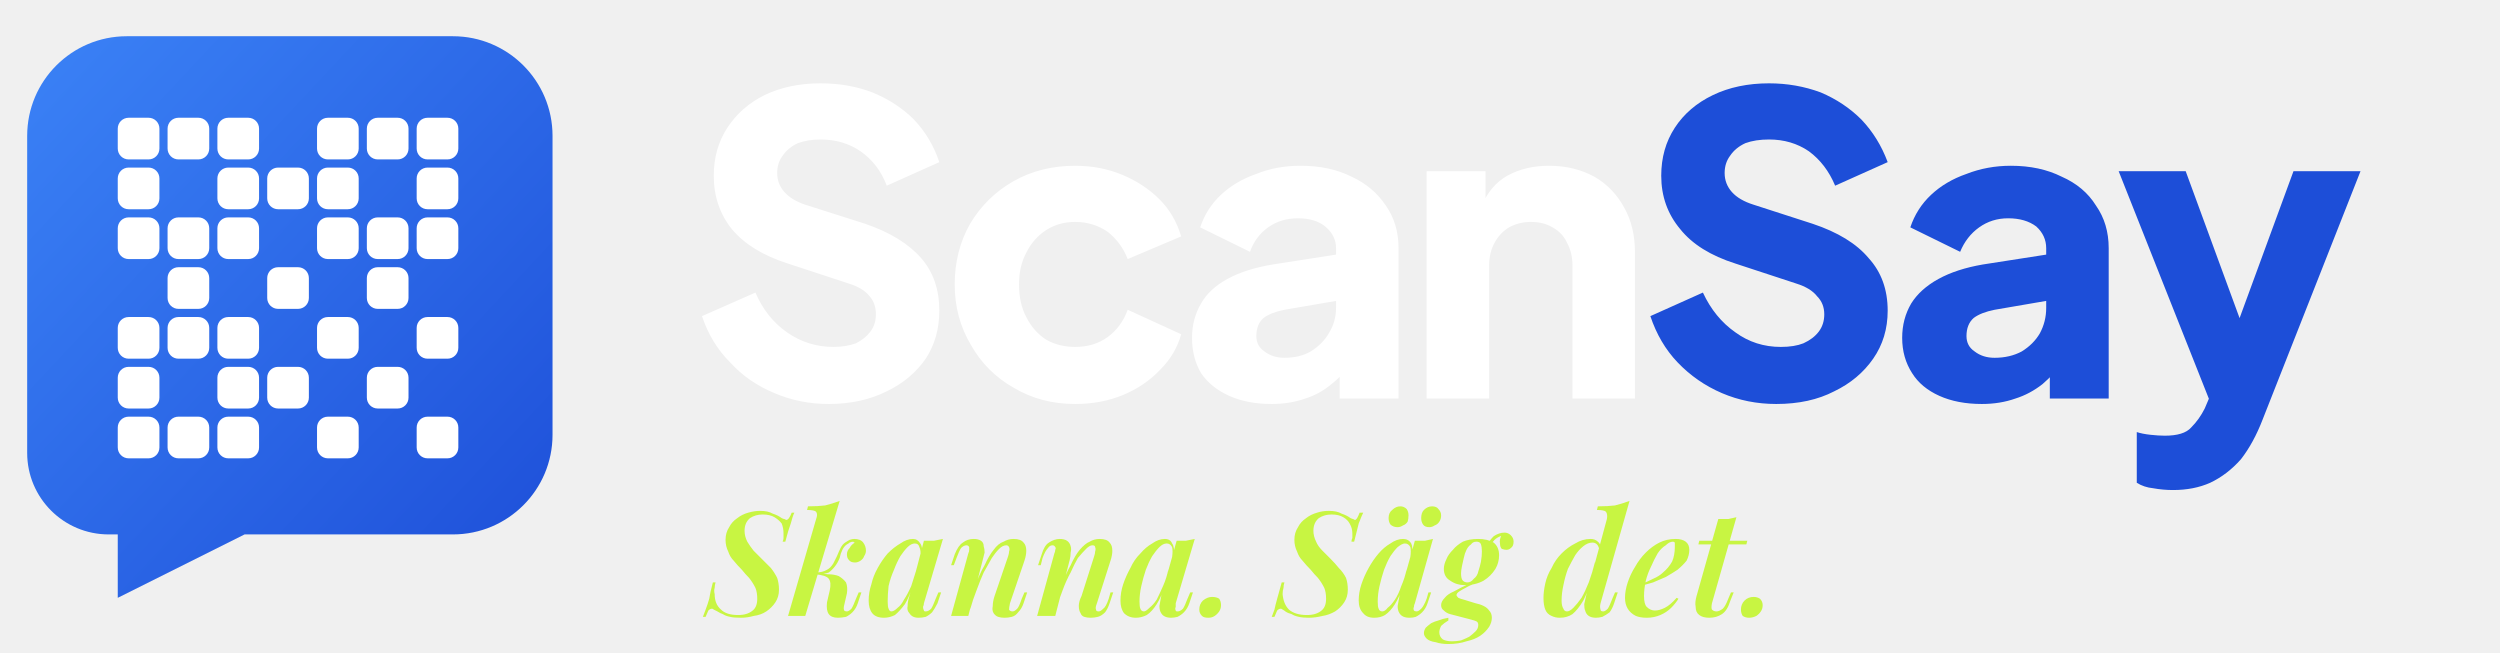
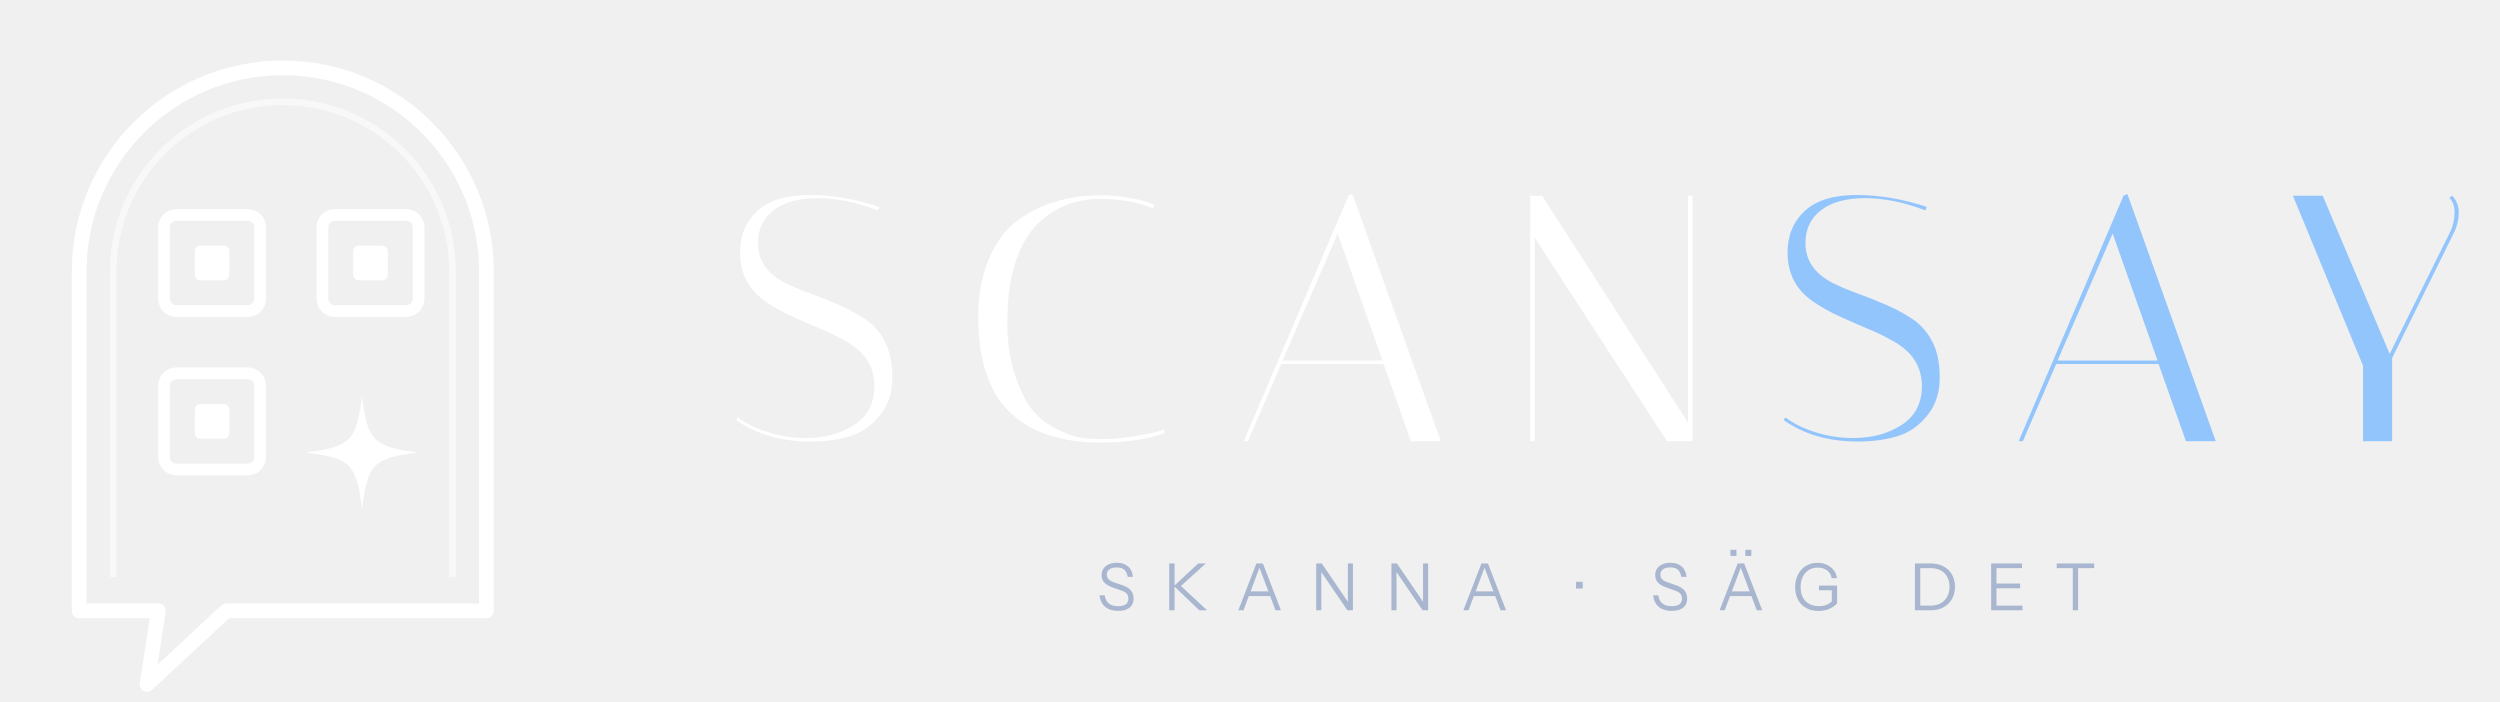
- <svg xmlns="http://www.w3.org/2000/svg" width="276" height="72" viewBox="0 0 276 72" role="img" aria-label="ScanSay – Skanna. Säg det.">
+ <svg xmlns="http://www.w3.org/2000/svg" viewBox="0 0 442 124" width="442" height="124">
  <defs>
-     <linearGradient id="wg" x1="0" y1="0" x2="1" y2="0">
-       <stop offset="0" stop-color="#1D4ED8" />
+     <linearGradient id="sg" x1="0" y1="0" x2="1" y2="1">
+       <stop offset="0" stop-color="#3B82F6" />
      <stop offset="1" stop-color="#1D4ED8" />
    </linearGradient>
  </defs>
-   <g transform="translate(0,2) scale(1)">
-     <defs>
-       <linearGradient id="qgh1sv" x1="0" y1="0" x2="1" y2="1">
-         <stop offset="0" stop-color="#3B82F6" />
-         <stop offset="1" stop-color="#1D4ED8" />
-       </linearGradient>
-     </defs>
-     <path d="M14 2h36a11 11 0 0 1 11 11v33a11 11 0 0 1-11 11H27l-14 7v-7h-1A9 9 0 0 1 3 48V13A11 11 0 0 1 14 2z" fill="url(#qgh1sv)" />
-     <rect x="13.0" y="11.0" width="4.6" height="4.6" rx="1.2" fill="#FFFFFF" />
-     <rect x="18.5" y="11.0" width="4.6" height="4.6" rx="1.2" fill="#FFFFFF" />
-     <rect x="24.0" y="11.0" width="4.6" height="4.6" rx="1.2" fill="#FFFFFF" />
-     <rect x="13.0" y="16.5" width="4.6" height="4.6" rx="1.2" fill="#FFFFFF" />
-     <rect x="24.0" y="16.5" width="4.6" height="4.6" rx="1.2" fill="#FFFFFF" />
-     <rect x="13.0" y="22.0" width="4.6" height="4.6" rx="1.2" fill="#FFFFFF" />
-     <rect x="18.5" y="22.0" width="4.6" height="4.6" rx="1.2" fill="#FFFFFF" />
-     <rect x="24.0" y="22.0" width="4.6" height="4.6" rx="1.2" fill="#FFFFFF" />
-     <rect x="35.0" y="11.0" width="4.6" height="4.6" rx="1.2" fill="#FFFFFF" />
-     <rect x="40.5" y="11.0" width="4.6" height="4.6" rx="1.2" fill="#FFFFFF" />
-     <rect x="46.0" y="11.0" width="4.6" height="4.6" rx="1.2" fill="#FFFFFF" />
-     <rect x="35.0" y="16.5" width="4.6" height="4.6" rx="1.2" fill="#FFFFFF" />
-     <rect x="46.0" y="16.5" width="4.6" height="4.6" rx="1.2" fill="#FFFFFF" />
-     <rect x="35.0" y="22.0" width="4.6" height="4.6" rx="1.2" fill="#FFFFFF" />
-     <rect x="40.5" y="22.0" width="4.6" height="4.6" rx="1.2" fill="#FFFFFF" />
-     <rect x="46.0" y="22.0" width="4.6" height="4.6" rx="1.2" fill="#FFFFFF" />
-     <rect x="13.0" y="33.0" width="4.6" height="4.6" rx="1.2" fill="#FFFFFF" />
-     <rect x="18.5" y="33.0" width="4.6" height="4.6" rx="1.2" fill="#FFFFFF" />
-     <rect x="24.0" y="33.0" width="4.6" height="4.6" rx="1.2" fill="#FFFFFF" />
-     <rect x="13.0" y="38.5" width="4.6" height="4.6" rx="1.2" fill="#FFFFFF" />
-     <rect x="24.0" y="38.5" width="4.6" height="4.6" rx="1.2" fill="#FFFFFF" />
-     <rect x="13.0" y="44.0" width="4.6" height="4.6" rx="1.2" fill="#FFFFFF" />
-     <rect x="18.5" y="44.0" width="4.6" height="4.6" rx="1.2" fill="#FFFFFF" />
-     <rect x="24.0" y="44.0" width="4.6" height="4.6" rx="1.2" fill="#FFFFFF" />
-     <rect x="35.0" y="33.0" width="4.6" height="4.6" rx="1.2" fill="#FFFFFF" />
-     <rect x="46.0" y="33.0" width="4.6" height="4.6" rx="1.2" fill="#FFFFFF" />
-     <rect x="40.5" y="38.5" width="4.6" height="4.6" rx="1.2" fill="#FFFFFF" />
-     <rect x="35.0" y="44.0" width="4.6" height="4.6" rx="1.2" fill="#FFFFFF" />
-     <rect x="29.5" y="27.5" width="4.6" height="4.6" rx="1.2" fill="#FFFFFF" />
-     <rect x="40.5" y="27.5" width="4.6" height="4.6" rx="1.2" fill="#FFFFFF" />
-     <rect x="29.5" y="38.5" width="4.6" height="4.6" rx="1.2" fill="#FFFFFF" />
-     <rect x="46.0" y="44.0" width="4.6" height="4.6" rx="1.2" fill="#FFFFFF" />
-     <rect x="29.5" y="16.5" width="4.6" height="4.6" rx="1.2" fill="#FFFFFF" />
-     <rect x="18.5" y="27.5" width="4.6" height="4.6" rx="1.2" fill="#FFFFFF" />
+   <g>
+     <path d="M14 108 V48 A36 36 0 0 1 86 48 V108 H40 L26 121 L28 108 Z" fill="none" stroke="#FFFFFF" stroke-width="2.6" stroke-linejoin="round" />
+     <path d="M20 102 V48 A30 30 0 0 1 80 48 V102" fill="none" stroke="#FFFFFF" stroke-width="1.17" opacity=".55" />
+     <rect x="29" y="38" width="17" height="17" rx="2.2" fill="none" stroke="#FFFFFF" stroke-width="2.08" />
+     <rect x="34.44" y="43.44" width="6.12" height="6.12" rx="1" fill="#FFFFFF" />
+     <rect x="57" y="38" width="17" height="17" rx="2.2" fill="none" stroke="#FFFFFF" stroke-width="2.08" />
+     <rect x="62.44" y="43.44" width="6.12" height="6.12" rx="1" fill="#FFFFFF" />
+     <rect x="29" y="66" width="17" height="17" rx="2.2" fill="none" stroke="#FFFFFF" stroke-width="2.08" />
+     <rect x="34.44" y="71.44" width="6.12" height="6.12" rx="1" fill="#FFFFFF" />
+     <path d="M64 70 C65 78 66 79 74 80 C66 81 65 82 64 90 C63 82 62 81 54 80 C62 79 63 78 64 70 Z" fill="#FFFFFF" />
  </g>
-   <path fill="#FFFFFF" d="M91.5 44.6Q88.3 44.6 85.5 43.4Q82.6 42.2 80.6 40Q78.5 37.9 77.5 34.9L83.4 32.3Q84.6 35.1 86.9 36.7Q89.2 38.3 92 38.3Q93.4 38.3 94.5 37.9Q95.5 37.4 96.1 36.6Q96.7 35.8 96.7 34.7Q96.7 33.5 96 32.7Q95.3 31.8 93.7 31.3L87 29.1Q82.9 27.8 80.8 25.3Q78.8 22.8 78.8 19.4Q78.8 16.4 80.3 14.1Q81.8 11.8 84.4 10.5Q87.1 9.2 90.6 9.2Q93.7 9.2 96.3 10.2Q99 11.3 100.9 13.2Q102.8 15.2 103.7 17.9L97.9 20.5Q97 18.1 95 16.7Q93.1 15.4 90.6 15.4Q89.2 15.4 88.1 15.8Q87 16.3 86.4 17.2Q85.8 18 85.8 19.1Q85.8 20.3 86.6 21.2Q87.4 22.1 88.9 22.6L95.5 24.7Q99.6 26.1 101.7 28.5Q103.7 30.8 103.7 34.3Q103.7 37.3 102.2 39.6Q100.6 41.9 97.9 43.2Q95.1 44.6 91.5 44.6Z M118.7 44.6Q114.9 44.6 111.9 42.8Q108.9 41.1 107.2 38.1Q105.4 35.1 105.4 31.4Q105.4 27.7 107.1 24.7Q108.9 21.7 111.9 20Q114.9 18.3 118.7 18.3Q121.5 18.3 123.9 19.3Q126.3 20.3 128 22Q129.7 23.7 130.4 26.1L124.5 28.6Q123.8 26.8 122.3 25.6Q120.7 24.5 118.7 24.5Q116.9 24.5 115.5 25.4Q114.1 26.3 113.3 27.9Q112.5 29.4 112.5 31.4Q112.5 33.5 113.3 35Q114.1 36.6 115.5 37.5Q116.9 38.3 118.7 38.3Q120.8 38.3 122.3 37.2Q123.8 36.1 124.5 34.2L130.4 36.9Q129.8 39.1 128.1 40.8Q126.4 42.6 124 43.6Q121.6 44.6 118.7 44.6Z M140.4 44.6Q137.7 44.6 135.7 43.7Q133.7 42.8 132.6 41.2Q131.6 39.5 131.6 37.3Q131.6 35.2 132.6 33.5Q133.5 31.9 135.5 30.8Q137.5 29.7 140.5 29.2L148.2 28V33.1L141.8 34.2Q140.3 34.5 139.5 35.1Q138.7 35.8 138.7 37.1Q138.7 38.2 139.6 38.8Q140.5 39.5 141.8 39.5Q143.5 39.5 144.7 38.8Q146 38 146.7 36.8Q147.5 35.5 147.5 34V27.4Q147.5 26 146.3 25Q145.2 24.1 143.3 24.1Q141.4 24.1 140 25.1Q138.6 26.1 138 27.8L132.5 25.1Q133.2 23 134.8 21.5Q136.4 20 138.7 19.2Q140.9 18.3 143.6 18.3Q146.8 18.3 149.2 19.5Q151.6 20.6 153 22.7Q154.4 24.7 154.4 27.4V44H147.9V40L149.5 39.7Q148.4 41.3 147 42.4Q145.7 43.5 144.1 44Q142.4 44.6 140.4 44.6Z M157.5 44V18.9H164V23.9L163.6 22.7Q164.5 20.5 166.4 19.4Q168.4 18.3 171 18.3Q173.8 18.3 176 19.5Q178.1 20.7 179.3 22.9Q180.5 25 180.5 27.9V44H173.6V29.3Q173.6 27.9 173 26.8Q172.5 25.7 171.4 25.1Q170.4 24.5 169 24.5Q167.7 24.5 166.6 25.1Q165.6 25.7 165 26.8Q164.4 27.9 164.4 29.3V44Z" />
-   <path fill="url(#wg)" d="M196.1 44.6Q192.9 44.6 190.1 43.4Q187.3 42.2 185.2 40Q183.2 37.9 182.2 34.9L188 32.3Q189.3 35.1 191.6 36.7Q193.8 38.3 196.6 38.3Q198.1 38.3 199.1 37.9Q200.2 37.4 200.8 36.6Q201.4 35.8 201.4 34.7Q201.4 33.5 200.6 32.7Q199.9 31.8 198.3 31.3L191.6 29.1Q187.5 27.8 185.5 25.3Q183.4 22.8 183.4 19.4Q183.4 16.4 184.9 14.1Q186.4 11.8 189.1 10.5Q191.8 9.2 195.3 9.2Q198.3 9.2 201 10.2Q203.6 11.3 205.5 13.2Q207.4 15.2 208.4 17.9L202.6 20.5Q201.6 18.1 199.7 16.7Q197.8 15.4 195.3 15.4Q193.8 15.4 192.7 15.8Q191.6 16.3 191 17.2Q190.4 18 190.4 19.1Q190.4 20.3 191.2 21.2Q192 22.1 193.6 22.6L200.1 24.7Q204.3 26.1 206.3 28.5Q208.4 30.8 208.4 34.3Q208.4 37.3 206.8 39.6Q205.2 41.9 202.5 43.2Q199.8 44.6 196.1 44.6Z M218.8 44.6Q216.1 44.6 214.1 43.7Q212.1 42.8 211.1 41.2Q210 39.5 210 37.3Q210 35.2 211 33.5Q212 31.9 214 30.8Q216 29.7 218.9 29.2L226.6 28V33.1L220.2 34.2Q218.7 34.5 217.9 35.1Q217.1 35.8 217.1 37.1Q217.1 38.2 218 38.8Q218.9 39.5 220.2 39.5Q221.9 39.5 223.2 38.8Q224.5 38 225.2 36.8Q225.9 35.5 225.9 34V27.4Q225.9 26 224.8 25Q223.6 24.1 221.7 24.1Q219.9 24.1 218.5 25.1Q217.1 26.1 216.4 27.8L210.9 25.1Q211.6 23 213.2 21.5Q214.8 20 217.1 19.2Q219.4 18.3 222 18.3Q225.2 18.3 227.6 19.5Q230.1 20.6 231.4 22.7Q232.8 24.7 232.8 27.4V44H226.3V40L227.9 39.7Q226.8 41.3 225.5 42.4Q224.1 43.5 222.5 44Q220.8 44.6 218.8 44.6Z M239.9 54.1Q238.8 54.1 237.7 53.9Q236.7 53.8 235.9 53.3V47.7Q236.5 47.9 237.4 48Q238.3 48.1 239 48.1Q241.1 48.1 241.9 47.2Q242.8 46.3 243.4 45.1L245.1 41.1L245 46.9L233.9 18.9H241.3L248.6 38.8H245.9L253.2 18.9H260.6L249.8 46.3Q248.8 48.9 247.4 50.7Q245.9 52.4 244 53.3Q242.2 54.1 239.9 54.1Z" />
-   <path fill="#C8F542" d="M87.7 56.6Q87.5 57 87.3 57.8Q87 58.6 86.7 59.8H86.4Q86.5 59.6 86.5 59.4Q86.5 59.1 86.5 58.9Q86.5 58.3 86.3 57.8Q86 57.4 85.5 57.1Q85 56.8 84.2 56.8Q83.4 56.8 82.8 57.2Q82.2 57.7 82.2 58.6Q82.2 59.2 82.5 59.8Q82.8 60.3 83.2 60.8Q83.6 61.2 84.1 61.7Q84.6 62.2 85.1 62.7Q85.5 63.2 85.8 63.8Q86 64.4 86 65.1Q86 65.9 85.6 66.5Q85.2 67.1 84.6 67.5Q84 67.9 83.2 68Q82.5 68.2 81.8 68.2Q81 68.2 80.6 68.1Q80.1 68 79.8 67.8Q79.5 67.7 79.2 67.5Q79 67.4 78.8 67.3Q78.7 67.2 78.6 67.2Q78.4 67.2 78.2 67.4Q78.1 67.6 77.9 68.1H77.6Q77.7 67.8 77.9 67.3Q78.1 66.8 78.3 66.1Q78.4 65.4 78.7 64.3H79Q78.9 64.6 78.9 64.9Q78.8 65.2 78.9 65.6Q78.9 66.7 79.6 67.3Q80.2 67.9 81.5 67.9Q82.5 67.9 83.1 67.4Q83.6 67 83.6 66.1Q83.6 65.4 83.4 64.9Q83.1 64.3 82.7 63.8Q82.3 63.4 81.9 62.9Q81.4 62.4 81 61.9Q80.6 61.5 80.4 60.9Q80.1 60.3 80.1 59.6Q80.1 58.8 80.5 58.2Q80.8 57.6 81.4 57.2Q81.9 56.8 82.6 56.6Q83.3 56.4 83.9 56.4Q84.8 56.4 85.3 56.7Q85.9 56.9 86.3 57.2Q86.5 57.3 86.6 57.3Q86.8 57.4 86.8 57.4Q87.1 57.4 87.4 56.6Z M88.9 68H87L90.1 57.3Q90.3 56.8 90.1 56.5Q89.9 56.3 89.1 56.3L89.2 55.9Q90.3 55.9 91.1 55.8Q91.9 55.6 92.7 55.3ZM93.2 66.8Q93.1 67.2 93.2 67.4Q93.3 67.5 93.5 67.5Q93.7 67.5 94 67.2Q94.2 66.9 94.5 66.1L94.8 65.4H95.1L94.7 66.6Q94.5 67.2 94.1 67.6Q93.8 67.9 93.4 68.1Q92.9 68.2 92.5 68.2Q91.8 68.2 91.5 67.8Q91.2 67.4 91.3 66.5L91.6 65.2Q91.8 64.3 91.5 63.9Q91.2 63.5 90 63.4V63.4Q90.7 63.3 91.4 63.4Q92.1 63.4 92.6 63.6Q93.1 63.9 93.4 64.3Q93.6 64.8 93.5 65.5ZM94.2 59.8Q94 59.8 93.8 59.9Q93.7 60 93.5 60.1Q93.2 60.3 93 60.7Q92.8 61.1 92.7 61.6Q92.5 62.1 92.2 62.5Q91.9 62.9 91.5 63.2Q91 63.4 90.2 63.4L90.1 63.4L90.1 63.2Q90.8 63.2 91.3 62.9Q91.7 62.7 92 62.2Q92.2 61.8 92.4 61.4Q92.6 60.9 92.8 60.5Q93 60.1 93.3 59.9Q93.6 59.7 93.8 59.6Q94.1 59.5 94.3 59.5Q95 59.5 95.3 59.9Q95.6 60.3 95.6 60.8Q95.6 61.1 95.4 61.4Q95.3 61.7 95 61.9Q94.7 62.1 94.4 62.1Q93.9 62.1 93.7 61.8Q93.5 61.6 93.5 61.2Q93.5 60.8 93.8 60.5Q94 60.1 94.4 59.9Q94.3 59.9 94.3 59.9Q94.2 59.8 94.2 59.8Z M98.4 67.5Q98.7 67.5 99.1 67.1Q99.5 66.8 99.8 66.2Q100.2 65.6 100.6 64.7Q100.9 63.8 101.2 62.8L100.8 64.5Q100.4 65.9 99.9 66.7Q99.3 67.5 98.8 67.9Q98.2 68.2 97.6 68.2Q96.7 68.2 96.3 67.7Q95.9 67.2 95.9 66.3Q95.9 65.4 96.2 64.5Q96.4 63.6 96.9 62.7Q97.4 61.8 98 61.1Q98.7 60.4 99.4 60Q100.1 59.5 100.8 59.5Q101.3 59.5 101.6 60Q101.9 60.4 101.8 61.4L101.6 61.5Q101.7 60.8 101.5 60.4Q101.4 60 101 60Q100.6 60 100.2 60.4Q99.8 60.8 99.4 61.4Q99 62.1 98.7 62.9Q98.3 63.8 98.1 64.7Q98 65.6 98 66.4Q98 67 98.1 67.2Q98.2 67.5 98.4 67.5ZM102 59.7Q102.6 59.7 103.1 59.7Q103.6 59.6 104.1 59.5L102 66.6Q102 66.8 101.9 67Q101.9 67.2 102 67.4Q102 67.5 102.2 67.5Q102.5 67.5 102.8 67.2Q103 66.9 103.3 66.1L103.6 65.4H103.9L103.5 66.6Q103.2 67.2 102.9 67.6Q102.6 67.9 102.2 68.1Q101.8 68.2 101.4 68.2Q100.7 68.2 100.4 67.7Q100.1 67.4 100.2 66.9Q100.2 66.4 100.4 65.8Z M106.9 68H105L106.9 61.1Q107 60.9 107 60.7Q107 60.5 107 60.4Q106.9 60.2 106.7 60.2Q106.4 60.2 106.1 60.5Q105.9 60.8 105.6 61.6L105.3 62.4H105L105.4 61.2Q105.8 60.2 106.3 59.9Q106.8 59.5 107.5 59.5Q108 59.5 108.3 59.7Q108.6 59.9 108.6 60.3Q108.7 60.6 108.7 61Q108.6 61.4 108.5 61.8ZM107.5 65.1Q108.1 63.4 108.7 62.4Q109.2 61.3 109.7 60.7Q110.2 60 110.8 59.8Q111.3 59.5 111.9 59.5Q112.7 59.5 113 59.9Q113.3 60.2 113.3 60.8Q113.3 61.3 113.1 61.9L111.5 66.6Q111.4 67.1 111.4 67.3Q111.5 67.5 111.8 67.5Q112 67.5 112.3 67.2Q112.5 67 112.8 66.1L113.1 65.4H113.4L113 66.6Q112.8 67.2 112.4 67.6Q112.1 68 111.7 68.1Q111.3 68.2 110.9 68.2Q110.5 68.2 110.2 68.1Q109.9 68 109.7 67.7Q109.5 67.4 109.6 66.9Q109.6 66.4 109.8 65.8L111.3 61.4Q111.4 61.1 111.4 60.9Q111.5 60.6 111.4 60.4Q111.3 60.2 111.1 60.2Q110.7 60.2 110.3 60.6Q109.9 61 109.5 61.6Q109.1 62.3 108.6 63.2Q108.2 64.1 107.8 65.2Q107.4 66.2 107.1 67.3Z M116.5 68H114.5L116.4 61.1Q116.5 60.9 116.5 60.7Q116.6 60.5 116.5 60.4Q116.4 60.2 116.2 60.2Q115.9 60.2 115.7 60.5Q115.4 60.8 115.1 61.6L114.9 62.4H114.6L115 61.2Q115.3 60.2 115.8 59.9Q116.4 59.5 117 59.5Q117.5 59.5 117.8 59.7Q118.1 59.9 118.2 60.3Q118.3 60.6 118.2 61Q118.2 61.4 118.1 61.8ZM117.1 65.1Q117.6 63.4 118.2 62.4Q118.7 61.3 119.2 60.7Q119.8 60 120.3 59.8Q120.8 59.5 121.4 59.5Q122.2 59.5 122.5 59.9Q122.8 60.2 122.8 60.8Q122.8 61.3 122.6 61.9L121.1 66.6Q120.9 67.1 121 67.3Q121 67.5 121.3 67.5Q121.5 67.5 121.8 67.2Q122.1 67 122.4 66.1L122.6 65.4H122.9L122.5 66.6Q122.3 67.2 122 67.6Q121.6 68 121.2 68.1Q120.8 68.2 120.4 68.2Q120 68.2 119.7 68.1Q119.4 68 119.3 67.7Q119.1 67.4 119.1 66.9Q119.1 66.4 119.4 65.8L120.8 61.4Q120.9 61.1 120.9 60.9Q121 60.6 120.9 60.4Q120.9 60.2 120.6 60.2Q120.3 60.2 119.9 60.6Q119.5 61 119 61.6Q118.6 62.3 118.2 63.2Q117.7 64.1 117.3 65.2Q116.9 66.2 116.6 67.3Z M126.3 67.5Q126.5 67.5 126.9 67.1Q127.3 66.8 127.7 66.2Q128 65.6 128.4 64.7Q128.8 63.8 129 62.8L128.7 64.5Q128.2 65.9 127.7 66.7Q127.2 67.5 126.6 67.9Q126 68.2 125.4 68.2Q124.6 68.2 124.1 67.7Q123.7 67.2 123.7 66.3Q123.7 65.4 124 64.5Q124.3 63.6 124.8 62.7Q125.2 61.8 125.9 61.1Q126.5 60.4 127.2 60Q127.9 59.5 128.6 59.5Q129.2 59.5 129.4 60Q129.7 60.4 129.6 61.4L129.4 61.5Q129.5 60.8 129.4 60.4Q129.2 60 128.8 60Q128.4 60 128 60.4Q127.6 60.8 127.2 61.4Q126.8 62.1 126.5 62.9Q126.2 63.8 126 64.7Q125.8 65.6 125.8 66.4Q125.8 67 125.9 67.2Q126 67.5 126.3 67.5ZM129.9 59.7Q130.4 59.7 130.9 59.7Q131.4 59.6 131.9 59.5L129.8 66.6Q129.8 66.8 129.8 67Q129.7 67.2 129.8 67.4Q129.8 67.5 130 67.5Q130.3 67.5 130.6 67.2Q130.8 66.9 131.1 66.1L131.4 65.4H131.7L131.3 66.6Q131.1 67.2 130.7 67.6Q130.4 67.9 130 68.1Q129.6 68.2 129.3 68.2Q128.5 68.2 128.2 67.7Q128 67.4 128 66.9Q128.1 66.4 128.2 65.8Z M132.4 67.3Q132.4 66.7 132.8 66.3Q133.3 65.9 133.8 65.9Q134.3 65.9 134.6 66.1Q134.8 66.4 134.8 66.8Q134.8 67.2 134.6 67.5Q134.4 67.8 134.1 68Q133.8 68.2 133.4 68.2Q132.9 68.2 132.7 68Q132.4 67.7 132.4 67.3Z  M150.5 56.6Q150.3 57 150 57.8Q149.8 58.6 149.5 59.8H149.2Q149.2 59.6 149.3 59.4Q149.3 59.1 149.3 58.9Q149.3 58.3 149 57.8Q148.8 57.4 148.3 57.1Q147.8 56.8 147 56.8Q146.2 56.8 145.6 57.2Q145 57.7 145 58.6Q145 59.2 145.3 59.8Q145.5 60.3 146 60.8Q146.4 61.2 146.9 61.7Q147.4 62.2 147.8 62.7Q148.3 63.2 148.6 63.8Q148.8 64.4 148.8 65.1Q148.8 65.9 148.4 66.5Q148 67.1 147.4 67.5Q146.7 67.9 146 68Q145.2 68.2 144.5 68.2Q143.8 68.2 143.4 68.1Q142.9 68 142.6 67.8Q142.2 67.7 141.9 67.5Q141.8 67.4 141.6 67.3Q141.5 67.2 141.4 67.2Q141.2 67.2 141 67.4Q140.9 67.6 140.7 68.1H140.4Q140.5 67.8 140.7 67.3Q140.8 66.8 141 66.1Q141.2 65.4 141.5 64.3H141.8Q141.7 64.6 141.7 64.9Q141.6 65.2 141.6 65.6Q141.7 66.7 142.3 67.3Q143 67.9 144.3 67.9Q145.3 67.9 145.9 67.4Q146.4 67 146.4 66.1Q146.4 65.4 146.2 64.9Q145.9 64.3 145.5 63.8Q145.1 63.4 144.7 62.9Q144.2 62.4 143.8 61.9Q143.4 61.5 143.2 60.9Q142.9 60.3 142.9 59.6Q142.9 58.8 143.3 58.2Q143.6 57.6 144.2 57.2Q144.7 56.8 145.4 56.6Q146 56.4 146.7 56.4Q147.6 56.4 148.1 56.7Q148.7 56.9 149.1 57.2Q149.3 57.3 149.4 57.3Q149.5 57.4 149.6 57.4Q149.8 57.4 150.1 56.6Z M152.6 67.5Q152.9 67.5 153.2 67.1Q153.6 66.8 154 66.2Q154.4 65.6 154.7 64.7Q155.1 63.8 155.3 62.8L155 64.5Q154.5 65.9 154 66.7Q153.5 67.5 152.9 67.9Q152.4 68.2 151.7 68.2Q150.9 68.2 150.5 67.7Q150 67.2 150 66.3Q150 65.4 150.3 64.5Q150.6 63.6 151.1 62.7Q151.6 61.8 152.2 61.1Q152.8 60.4 153.5 60Q154.2 59.5 154.9 59.5Q155.5 59.5 155.8 60Q156 60.4 155.9 61.4L155.7 61.5Q155.8 60.8 155.7 60.4Q155.5 60 155.1 60Q154.8 60 154.3 60.4Q153.9 60.8 153.5 61.4Q153.1 62.1 152.8 62.9Q152.5 63.8 152.3 64.7Q152.1 65.6 152.1 66.4Q152.1 67 152.2 67.2Q152.3 67.5 152.6 67.5ZM156.2 59.7Q156.8 59.7 157.3 59.7Q157.8 59.6 158.2 59.5L156.2 66.6Q156.1 66.8 156.1 67Q156 67.2 156.1 67.4Q156.2 67.5 156.4 67.5Q156.6 67.5 156.9 67.2Q157.2 66.9 157.5 66.1L157.7 65.4H158L157.6 66.6Q157.4 67.2 157 67.6Q156.7 67.9 156.3 68.1Q156 68.2 155.6 68.2Q154.8 68.2 154.5 67.7Q154.3 67.4 154.3 66.9Q154.4 66.4 154.5 65.8ZM153.3 57.2Q153.3 56.6 153.7 56.3Q154.1 55.9 154.6 55.9Q155 55.9 155.3 56.2Q155.5 56.5 155.5 56.9Q155.5 57.3 155.4 57.6Q155.2 57.9 154.9 58Q154.6 58.2 154.3 58.2Q153.8 58.2 153.5 57.9Q153.3 57.6 153.3 57.2ZM156.9 57.2Q156.9 56.6 157.2 56.3Q157.6 55.9 158.1 55.9Q158.6 55.9 158.8 56.2Q159.1 56.5 159.1 56.9Q159.1 57.3 158.9 57.6Q158.7 57.9 158.4 58Q158.1 58.2 157.8 58.2Q157.3 58.2 157.1 57.9Q156.9 57.6 156.9 57.2Z M162.3 64.4 162.9 64.4Q162.3 64.6 161.8 64.9Q161.4 65.1 161.1 65.3Q160.8 65.5 160.8 65.7Q160.8 65.8 161 66Q161.2 66.1 161.6 66.2L162.9 66.6Q163.4 66.7 163.8 66.9Q164.2 67.1 164.4 67.4Q164.7 67.7 164.7 68.2Q164.7 68.7 164.4 69.2Q164 69.8 163.4 70.2Q162.8 70.6 161.9 70.8Q161 71.1 159.9 71.1Q159.1 71.1 158.5 70.9Q157.8 70.8 157.5 70.5Q157.2 70.2 157.2 69.9Q157.2 69.6 157.4 69.3Q157.6 69.1 158 68.8Q158.4 68.6 158.8 68.5Q159.3 68.3 159.9 68.2L159.9 68.5Q159.4 68.8 159.1 69.1Q158.9 69.5 158.9 69.8Q158.9 70.3 159.3 70.6Q159.7 70.8 160.3 70.8Q160.8 70.8 161.3 70.7Q161.8 70.5 162.2 70.3Q162.6 70 162.9 69.7Q163.2 69.4 163.2 69Q163.2 68.7 163 68.6Q162.8 68.5 162.4 68.4L160.1 67.8Q159.7 67.7 159.4 67.4Q159.1 67.2 159.1 66.8Q159.1 66.4 159.5 66Q159.8 65.6 160.5 65.3Q161.2 64.9 162.3 64.4ZM163 59.8Q162.6 59.8 162.4 60.1Q162.1 60.3 161.9 60.7Q161.7 61.1 161.6 61.6Q161.5 62.1 161.4 62.5Q161.3 63 161.3 63.3Q161.3 63.9 161.5 64.1Q161.7 64.3 162 64.3Q162.4 64.3 162.7 63.9Q163.1 63.6 163.2 63.1Q163.4 62.5 163.5 62Q163.6 61.4 163.6 60.9Q163.6 60.4 163.5 60.1Q163.4 59.8 163 59.8ZM163.2 59.5Q164.2 59.5 164.9 59.9Q165.5 60.4 165.5 61.3Q165.5 62.1 165.1 62.8Q164.6 63.6 163.8 64.1Q162.9 64.6 161.7 64.6Q160.8 64.6 160.1 64.1Q159.4 63.7 159.4 62.8Q159.4 62.3 159.7 61.7Q159.9 61.2 160.4 60.7Q160.8 60.2 161.5 59.8Q162.2 59.5 163.2 59.5ZM164.4 60.4 164.1 60.3Q164.4 59.7 164.9 59.2Q165.5 58.8 166.1 58.8Q166.5 58.8 166.8 59.1Q167.1 59.4 167.1 59.8Q167.1 60.3 166.8 60.5Q166.6 60.7 166.3 60.7Q166.1 60.7 165.8 60.6Q165.6 60.4 165.6 60Q165.5 59.6 165.8 59L165.9 59.1Q165.3 59.3 165 59.6Q164.7 59.9 164.4 60.4Z  M176.7 66.6Q176.6 67 176.7 67.3Q176.7 67.5 177 67.5Q177.2 67.5 177.5 67.2Q177.7 66.9 178 66.1L178.3 65.4H178.6L178.2 66.6Q178 67.2 177.7 67.6Q177.3 67.9 176.9 68.1Q176.5 68.2 176.2 68.2Q175.2 68.2 175 67.4Q174.9 67.2 174.9 66.7Q175 66.3 175.1 65.8L177.4 57.3Q177.5 56.8 177.3 56.5Q177.1 56.3 176.3 56.3L176.4 55.9Q177.5 55.9 178.3 55.8Q179.1 55.6 179.9 55.3ZM173 67.5Q173.3 67.5 173.7 67.1Q174.1 66.7 174.6 66Q175 65.3 175.4 64.3Q175.8 63.2 176.1 62L175.9 63.7Q175.3 65.3 174.8 66.3Q174.2 67.3 173.6 67.8Q173 68.2 172.2 68.2Q171.7 68.2 171.3 68Q170.8 67.8 170.6 67.3Q170.4 66.8 170.4 66Q170.4 65.3 170.6 64.4Q170.8 63.5 171.3 62.7Q171.7 61.8 172.4 61.1Q173.1 60.4 173.9 60Q174.7 59.5 175.6 59.5Q176.1 59.5 176.4 59.8Q176.7 60 176.7 60.5L176.6 60.8Q176.5 60.3 176.3 60.1Q176.1 59.9 175.8 59.9Q175.3 59.9 174.8 60.3Q174.3 60.7 173.9 61.3Q173.5 62 173.1 62.8Q172.8 63.6 172.6 64.6Q172.4 65.5 172.4 66.3Q172.4 66.9 172.6 67.2Q172.7 67.5 173 67.5Z M181.2 64.5Q181.9 64.2 182.5 63.9Q183.2 63.6 183.6 63.2Q184.2 62.7 184.6 62Q184.9 61.3 184.9 60.4Q184.9 60 184.9 59.9Q184.8 59.8 184.7 59.8Q184.3 59.8 183.9 60.2Q183.4 60.5 183 61.1Q182.6 61.8 182.3 62.5Q181.9 63.3 181.7 64.1Q181.5 65 181.5 65.8Q181.5 66.7 181.8 67Q182.2 67.4 182.7 67.4Q183.2 67.4 183.8 67.1Q184.4 66.8 185.1 66L185.3 66.1Q185 66.6 184.5 67.1Q184 67.6 183.3 67.9Q182.6 68.2 181.8 68.2Q181.1 68.2 180.6 68Q180 67.7 179.7 67.2Q179.4 66.7 179.4 66Q179.4 65.2 179.7 64.3Q180 63.4 180.5 62.6Q181 61.7 181.7 61Q182.4 60.3 183.2 59.9Q184 59.5 185 59.5Q185.7 59.5 186.1 59.8Q186.5 60.1 186.5 60.7Q186.5 61.3 186.2 61.9Q185.8 62.4 185.2 62.9Q184.6 63.3 183.9 63.7Q183.2 64 182.5 64.3Q181.8 64.5 181.1 64.7Z M192.9 59.7 192.8 60.1H187.5L187.6 59.7ZM189 66.6Q188.9 67.1 189 67.3Q189.2 67.5 189.5 67.5Q189.8 67.5 190.2 67.2Q190.5 66.9 190.8 66.1L191.1 65.4H191.4L191 66.4Q190.7 67.4 190.1 67.8Q189.5 68.2 188.7 68.2Q188 68.2 187.6 67.9Q187.2 67.6 187.2 67Q187.1 66.5 187.3 65.8L189.7 57.3Q190.3 57.3 190.8 57.3Q191.3 57.2 191.7 57.1Z M192.2 67.3Q192.2 66.7 192.6 66.3Q193 65.9 193.6 65.9Q194 65.9 194.3 66.1Q194.6 66.4 194.6 66.8Q194.6 67.2 194.4 67.5Q194.2 67.8 193.9 68Q193.5 68.2 193.1 68.2Q192.7 68.2 192.4 68Q192.2 67.7 192.2 67.3Z" />
+   <g transform="translate(128.00 78)">
+     <path d="M27.218 -40.796Q21.576 -42.966 16.585 -42.966Q11.594 -42.966 8.804 -40.858Q6.014 -38.75 6.014 -35.03Q6.014 -30.504 10.726 -28.024Q12.834 -26.97 15.345 -26.071Q17.856 -25.172 20.398 -24.056Q22.94 -22.94 25.048 -21.514Q27.156 -20.088 28.458 -17.577Q29.76 -15.066 29.76 -11.191Q29.76 -7.316 27.59 -4.588Q25.42 -1.86 22.351 -0.899Q19.282 0.062 15.19 0.062Q7.564 0.062 2.17 -3.72L2.48 -4.216Q4.526 -2.604 7.781 -1.581Q11.036 -0.558 14.446 -0.558Q19.468 -0.558 23.033 -2.883Q26.598 -5.208 26.598 -9.734Q26.598 -14.694 21.886 -17.484Q19.778 -18.724 17.267 -19.778Q14.756 -20.832 12.214 -21.979Q9.672 -23.126 7.564 -24.552Q2.852 -27.652 2.852 -33.356Q2.852 -37.882 5.89 -40.703Q8.928 -43.524 15.035 -43.524Q21.142 -43.524 27.466 -41.416Z M66.588 0.248Q54.994 0.248 49.414 -6.324Q47.43 -8.68 46.19 -12.586Q44.95 -16.492 44.95 -22.072Q44.95 -27.652 46.779 -32.085Q48.608 -36.518 51.77 -38.936Q57.908 -43.462 66.588 -43.462Q69.068 -43.462 71.424 -43.059Q73.78 -42.656 74.958 -42.222L76.074 -41.788L75.888 -41.168Q71.672 -42.842 66.588 -42.842Q60.016 -42.842 55.614 -38.564Q52.266 -35.402 50.902 -29.264Q50.096 -25.792 50.096 -20.77Q50.096 -15.748 51.522 -11.501Q52.948 -7.254 54.777 -5.208Q56.606 -3.162 59.21 -1.953Q61.814 -0.744 63.364 -0.558Q64.914 -0.372 67.115 -0.372Q69.316 -0.372 72.106 -0.806Q74.896 -1.24 76.322 -1.612L77.748 -2.046L77.934 -1.426Q73.222 0.248 66.588 0.248Z M92.628 0.0H91.884L110.422 -43.4L111.104 -43.71L126.728 0.0H121.458L116.622 -13.64H98.518ZM108.5 -36.704 98.766 -14.26H116.436Z M143.344 0.0H142.538V-43.4H144.646L170.438 -3.286V-43.4H171.244V0.0H166.718L143.344 -35.96Z" fill="#FFFFFF" />
+     <g transform="translate(185.19 0)">
+       <path d="M27.218 -40.796Q21.576 -42.966 16.585 -42.966Q11.594 -42.966 8.804 -40.858Q6.014 -38.75 6.014 -35.03Q6.014 -30.504 10.726 -28.024Q12.834 -26.97 15.345 -26.071Q17.856 -25.172 20.398 -24.056Q22.94 -22.94 25.048 -21.514Q27.156 -20.088 28.458 -17.577Q29.76 -15.066 29.76 -11.191Q29.76 -7.316 27.59 -4.588Q25.42 -1.86 22.351 -0.899Q19.282 0.062 15.19 0.062Q7.564 0.062 2.17 -3.72L2.48 -4.216Q4.526 -2.604 7.781 -1.581Q11.036 -0.558 14.446 -0.558Q19.468 -0.558 23.033 -2.883Q26.598 -5.208 26.598 -9.734Q26.598 -14.694 21.886 -17.484Q19.778 -18.724 17.267 -19.778Q14.756 -20.832 12.214 -21.979Q9.672 -23.126 7.564 -24.552Q2.852 -27.652 2.852 -33.356Q2.852 -37.882 5.89 -40.703Q8.928 -43.524 15.035 -43.524Q21.142 -43.524 27.466 -41.416Z M44.454 0.0H43.71L62.248 -43.4L62.93 -43.71L78.554 0.0H73.284L68.448 -13.64H50.344ZM60.326 -36.704 50.592 -14.26H68.262Z M120.342 -43.4Q121.52 -42.222 121.52 -40.362Q121.52 -38.812 120.838 -37.2L109.74 -14.694V0.0H104.594V-13.33L92.194 -43.4H97.464L109.306 -15.438L120.094 -37.2Q120.776 -38.75 120.776 -40.424Q120.776 -42.098 119.846 -43.028Z" fill="#93C5FD" />
+     </g>
+   </g>
+   <g transform="translate(193.91 107.90)">
+     <path d="M3.795 0.103Q2.346 0.103 1.489 -0.61Q0.632 -1.323 0.483 -2.645H1.403Q1.53 -1.69 2.127 -1.208Q2.725 -0.725 3.784 -0.725Q4.681 -0.725 5.135 -1.064Q5.589 -1.403 5.589 -2.058Q5.589 -2.622 5.278 -2.955Q4.968 -3.289 4.312 -3.507L2.921 -3.99Q1.863 -4.359 1.357 -4.882Q0.851 -5.405 0.851 -6.21Q0.851 -6.877 1.184 -7.366Q1.518 -7.854 2.127 -8.13Q2.737 -8.406 3.542 -8.406Q4.784 -8.406 5.531 -7.757Q6.279 -7.107 6.394 -5.911H5.474Q5.324 -6.774 4.859 -7.176Q4.393 -7.579 3.519 -7.579Q2.691 -7.579 2.231 -7.245Q1.771 -6.912 1.771 -6.302Q1.771 -5.784 2.093 -5.474Q2.415 -5.163 3.094 -4.933L4.577 -4.416Q5.543 -4.082 6.026 -3.513Q6.509 -2.944 6.509 -2.07Q6.509 -1.035 5.802 -0.466Q5.095 0.103 3.795 0.103Z M12.811 0.0V-8.28H13.754V0.0ZM13.65 -4.301 17.951 -8.28H19.274L14.881 -4.301ZM18.136 0.0 13.627 -4.301H14.881L19.504 0.0Z M25.024 0.0 28.221 -8.28H29.049L25.933 0.0ZM31.602 0.0 28.485 -8.28H29.371L32.568 0.0ZM26.611 -3.346H30.935V-2.518H26.611Z M38.801 0.0V-8.28H39.778L44.528 -1.311L44.39 -1.288V-8.28H45.287V0.0H44.309L39.56 -6.969L39.698 -6.992V0.0Z M52.095 0.0V-8.28H53.072L57.822 -1.311L57.684 -1.288V-8.28H58.581V0.0H57.603L52.854 -6.969L52.992 -6.992V0.0Z M64.814 0.0 68.011 -8.28H68.839L65.722 0.0ZM71.392 0.0 68.275 -8.28H69.161L72.358 0.0ZM66.401 -3.346H70.725V-2.518H66.401Z M84.732 -3.853V-5.037H85.916V-3.853Z M101.671 0.103Q100.222 0.103 99.366 -0.61Q98.509 -1.323 98.359 -2.645H99.279Q99.406 -1.69 100.004 -1.208Q100.602 -0.725 101.66 -0.725Q102.557 -0.725 103.011 -1.064Q103.465 -1.403 103.465 -2.058Q103.465 -2.622 103.155 -2.955Q102.844 -3.289 102.189 -3.507L100.797 -3.99Q99.739 -4.359 99.233 -4.882Q98.727 -5.405 98.727 -6.21Q98.727 -6.877 99.061 -7.366Q99.394 -7.854 100.004 -8.13Q100.613 -8.406 101.418 -8.406Q102.66 -8.406 103.408 -7.757Q104.155 -7.107 104.27 -5.911H103.35Q103.201 -6.774 102.735 -7.176Q102.269 -7.579 101.395 -7.579Q100.567 -7.579 100.107 -7.245Q99.647 -6.912 99.647 -6.302Q99.647 -5.784 99.969 -5.474Q100.291 -5.163 100.97 -4.933L102.453 -4.416Q103.419 -4.082 103.902 -3.513Q104.385 -2.944 104.385 -2.07Q104.385 -1.035 103.678 -0.466Q102.971 0.103 101.671 0.103Z M110.112 0.0 113.309 -8.28H114.137L111.021 0.0ZM116.69 0.0 113.574 -8.28H114.459L117.656 0.0ZM111.699 -3.346H116.023V-2.518H111.699ZM114.666 -9.614V-10.695H115.724V-9.614ZM112.033 -9.614V-10.695H113.091V-9.614Z M127.615 0.115Q126.35 0.115 125.419 -0.402Q124.487 -0.92 123.981 -1.857Q123.475 -2.794 123.475 -4.071Q123.475 -5.348 123.976 -6.319Q124.476 -7.291 125.367 -7.843Q126.258 -8.395 127.42 -8.395Q128.328 -8.395 129.07 -8.05Q129.812 -7.705 130.289 -7.095Q130.766 -6.486 130.87 -5.681H129.927Q129.812 -6.532 129.139 -7.038Q128.466 -7.544 127.454 -7.544Q126.546 -7.544 125.867 -7.113Q125.189 -6.681 124.815 -5.911Q124.441 -5.141 124.441 -4.094Q124.441 -3.047 124.827 -2.294Q125.212 -1.541 125.942 -1.139Q126.672 -0.736 127.696 -0.736Q128.397 -0.736 128.95 -0.937Q129.501 -1.139 129.95 -1.564L130.893 -1.219Q130.26 -0.552 129.438 -0.219Q128.616 0.115 127.615 0.115ZM129.95 -1.219V-3.898L130.306 -3.542H127.684V-4.37H130.893V-1.219Z M145.21 0.0V-0.828H147.43Q148.465 -0.828 149.212 -1.248Q149.96 -1.667 150.362 -2.426Q150.765 -3.185 150.765 -4.186Q150.765 -5.175 150.362 -5.911Q149.96 -6.647 149.218 -7.05Q148.476 -7.452 147.43 -7.452H145.21V-8.28H147.43Q148.729 -8.28 149.695 -7.768Q150.661 -7.256 151.196 -6.331Q151.731 -5.405 151.731 -4.163Q151.731 -2.921 151.19 -1.984Q150.65 -1.046 149.69 -0.523Q148.729 0.0 147.441 0.0ZM144.647 0.0V-8.28H145.59V0.0Z M158.125 0.0V-8.28H159.068V0.0ZM158.608 0.0V-0.828H163.668V0.0ZM158.608 -3.898V-4.726H163.254V-3.898ZM158.608 -7.452V-8.28H163.576V-7.452Z M172.558 0.0V-7.452H169.717V-8.28H176.341V-7.452H173.5V0.0Z" fill="#A9B6CF" />
+   </g>
</svg>
